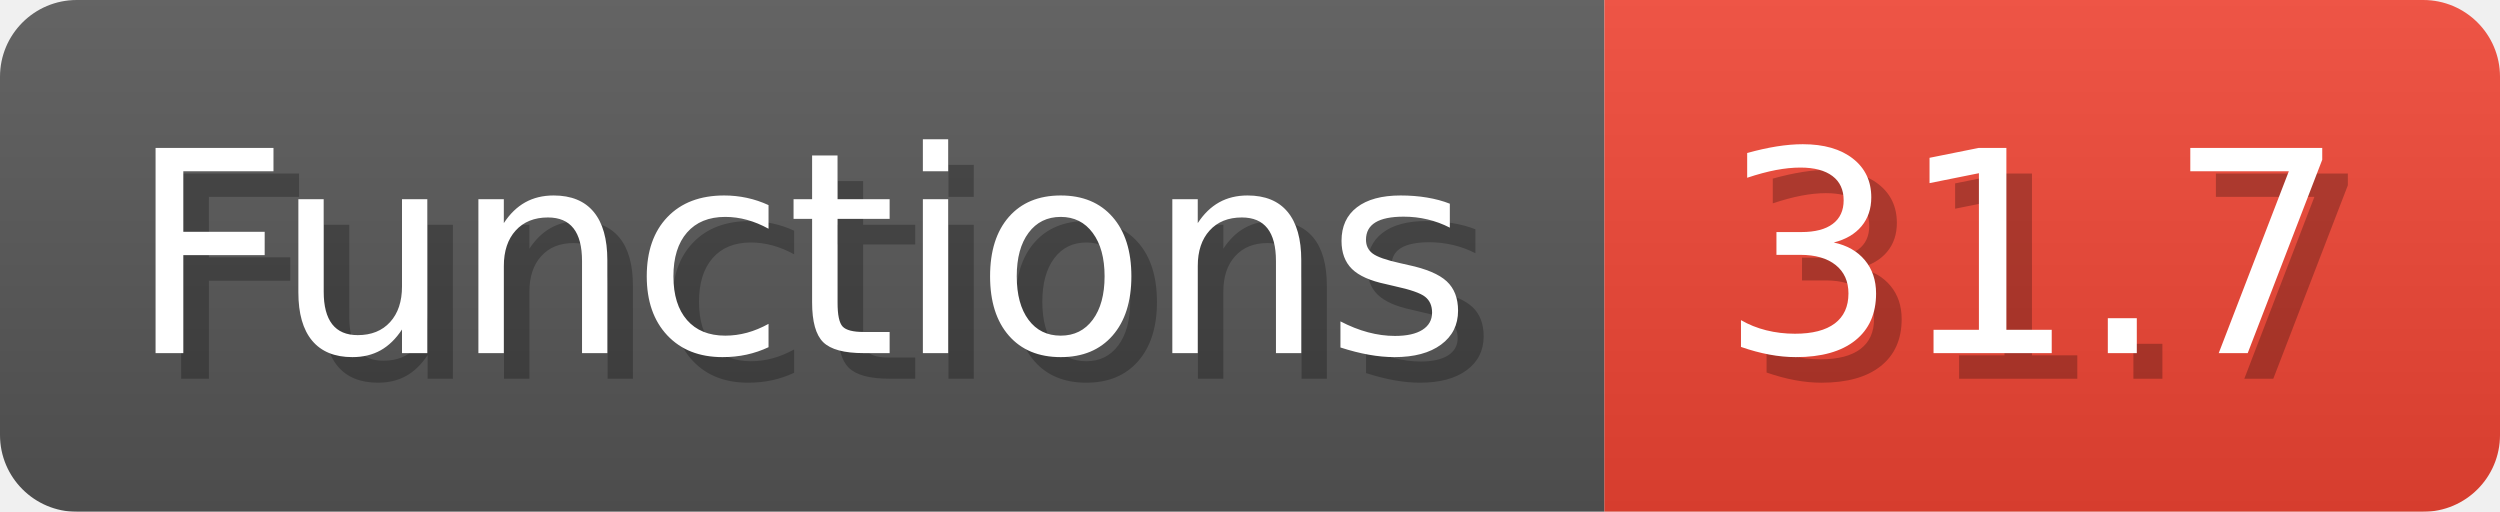
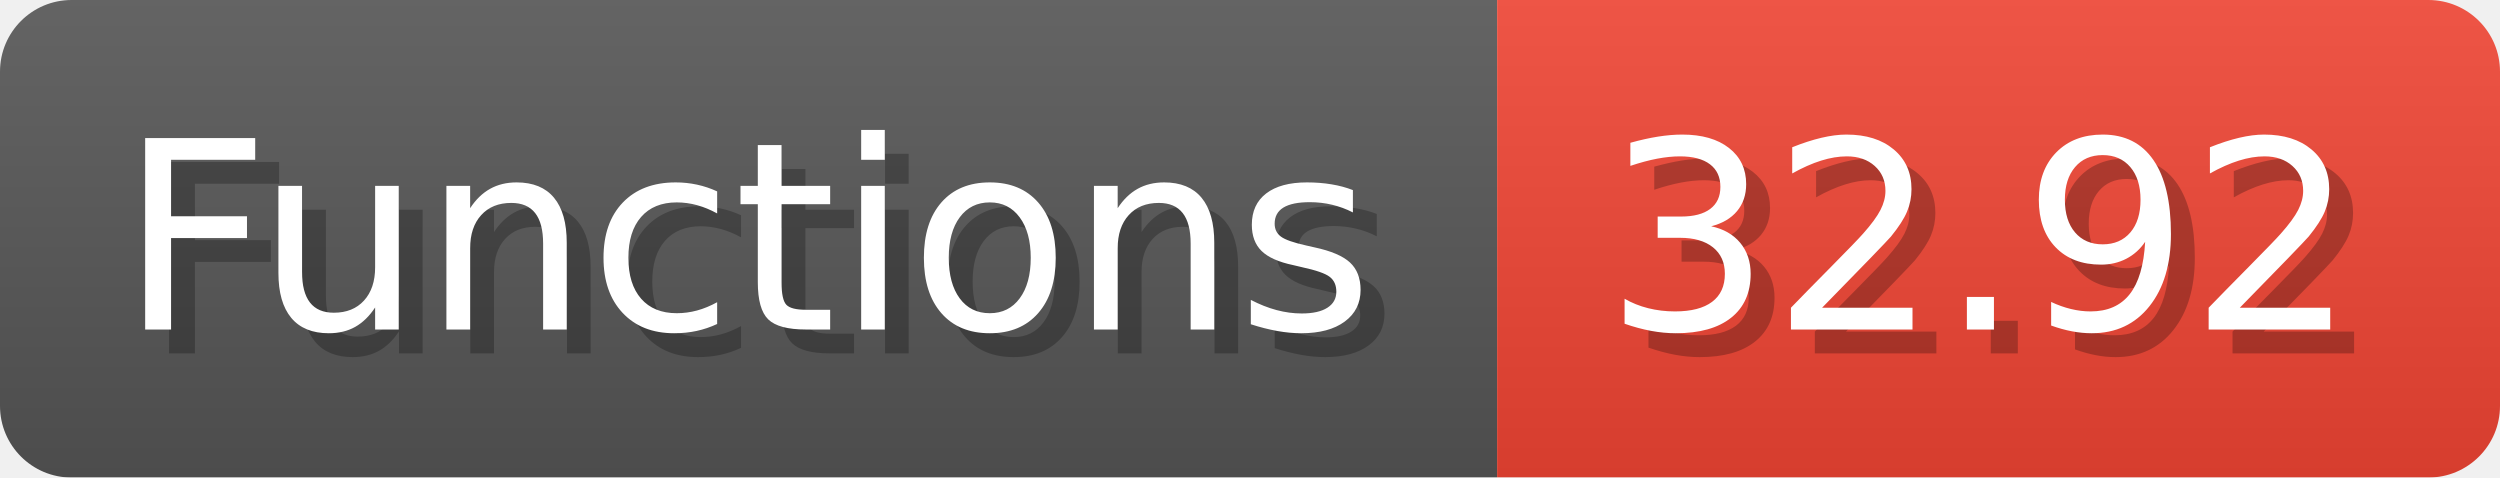
- <svg xmlns="http://www.w3.org/2000/svg" width="97.7" height="20" viewBox="0 0 977 200" role="img" aria-label="Functions: 31.7">
+ <svg xmlns="http://www.w3.org/2000/svg" width="104.7" height="20" viewBox="0 0 1047 200" role="img" aria-label="Functions: 32.92">
  <linearGradient id="a" x2="0" y2="100%">
    <stop offset="0" stop-opacity=".1" stop-color="#EEE" />
    <stop offset="1" stop-opacity=".1" />
  </linearGradient>
  <mask id="m">
-     <rect width="977" height="200" rx="30" fill="#FFF" />
+     <rect width="1047" height="200" rx="30" fill="#FFF" />
  </mask>
  <g mask="url(#m)">
    <rect width="627" height="200" fill="#555" />
-     <rect width="350" height="200" fill="#E43" x="627" />
-     <rect width="977" height="200" fill="url(#a)" />
+     <rect width="420" height="200" fill="#E43" x="627" />
+     <rect width="1047" height="200" fill="url(#a)" />
  </g>
  <g aria-hidden="true" fill="#fff" text-anchor="start" font-family="Verdana,DejaVu Sans,sans-serif" font-size="110">
    <text x="60" y="148" textLength="527" fill="#000" opacity="0.25">Functions</text>
    <text x="50" y="138" textLength="527">Functions</text>
-     <text x="682" y="148" textLength="250" fill="#000" opacity="0.25">31.7</text>
-     <text x="672" y="138" textLength="250">31.7</text>
+     <text x="682" y="148" textLength="320" fill="#000" opacity="0.25">32.92</text>
+     <text x="672" y="138" textLength="320">32.92</text>
  </g>
</svg>
